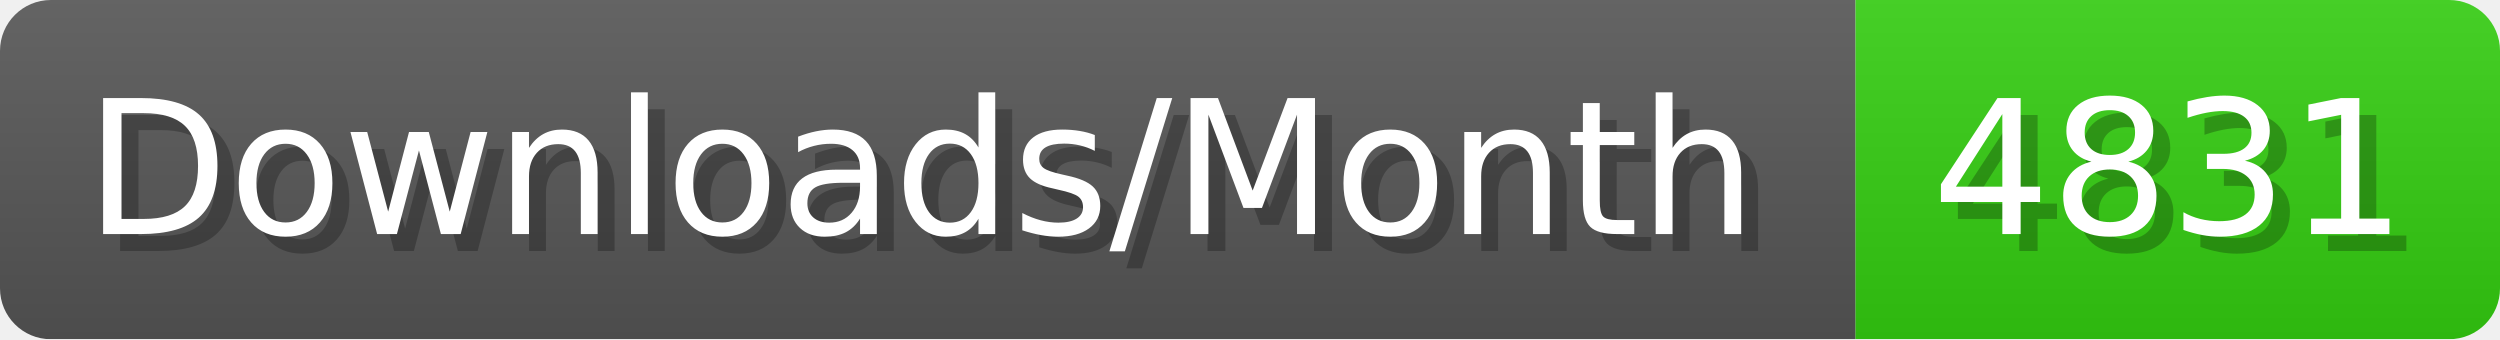
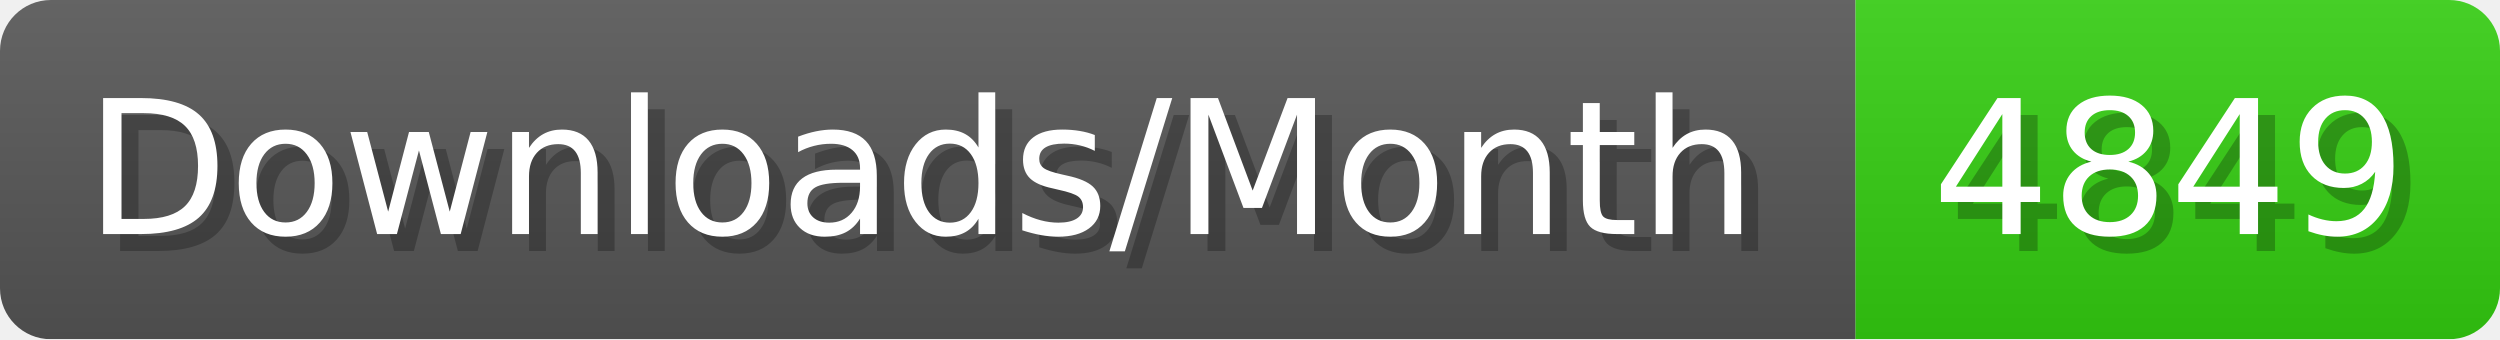
- <svg xmlns="http://www.w3.org/2000/svg" width="147.4" height="20" viewBox="0 0 1474 200" role="img" aria-label="Downloads/Month: 4831">
+ <svg xmlns="http://www.w3.org/2000/svg" width="147.4" height="20" viewBox="0 0 1474 200" role="img" aria-label="Downloads/Month: 4849">
  <linearGradient id="YlXUI" x2="0" y2="100%">
    <stop offset="0" stop-opacity=".1" stop-color="#EEE" />
    <stop offset="1" stop-opacity=".1" />
  </linearGradient>
  <mask id="JHhop">
    <rect width="1474" height="200" rx="30" fill="#FFF" />
  </mask>
  <g mask="url(#JHhop)">
    <rect width="1094" height="200" fill="#555" />
    <rect width="380" height="200" fill="#3C1" x="1094" />
    <rect width="1474" height="200" fill="url(#YlXUI)" />
  </g>
  <g aria-hidden="true" fill="#fff" text-anchor="start" font-family="Verdana,DejaVu Sans,sans-serif" font-size="110">
    <text x="60" y="148" textLength="994" fill="#000" opacity="0.25">Downloads/Month</text>
    <text x="50" y="138" textLength="994">Downloads/Month</text>
-     <text x="1149" y="148" textLength="280" fill="#000" opacity="0.25">4831</text>
-     <text x="1139" y="138" textLength="280">4831</text>
+     <text x="1149" y="148" textLength="280" fill="#000" opacity="0.25">4849</text>
+     <text x="1139" y="138" textLength="280">4849</text>
  </g>
</svg>
